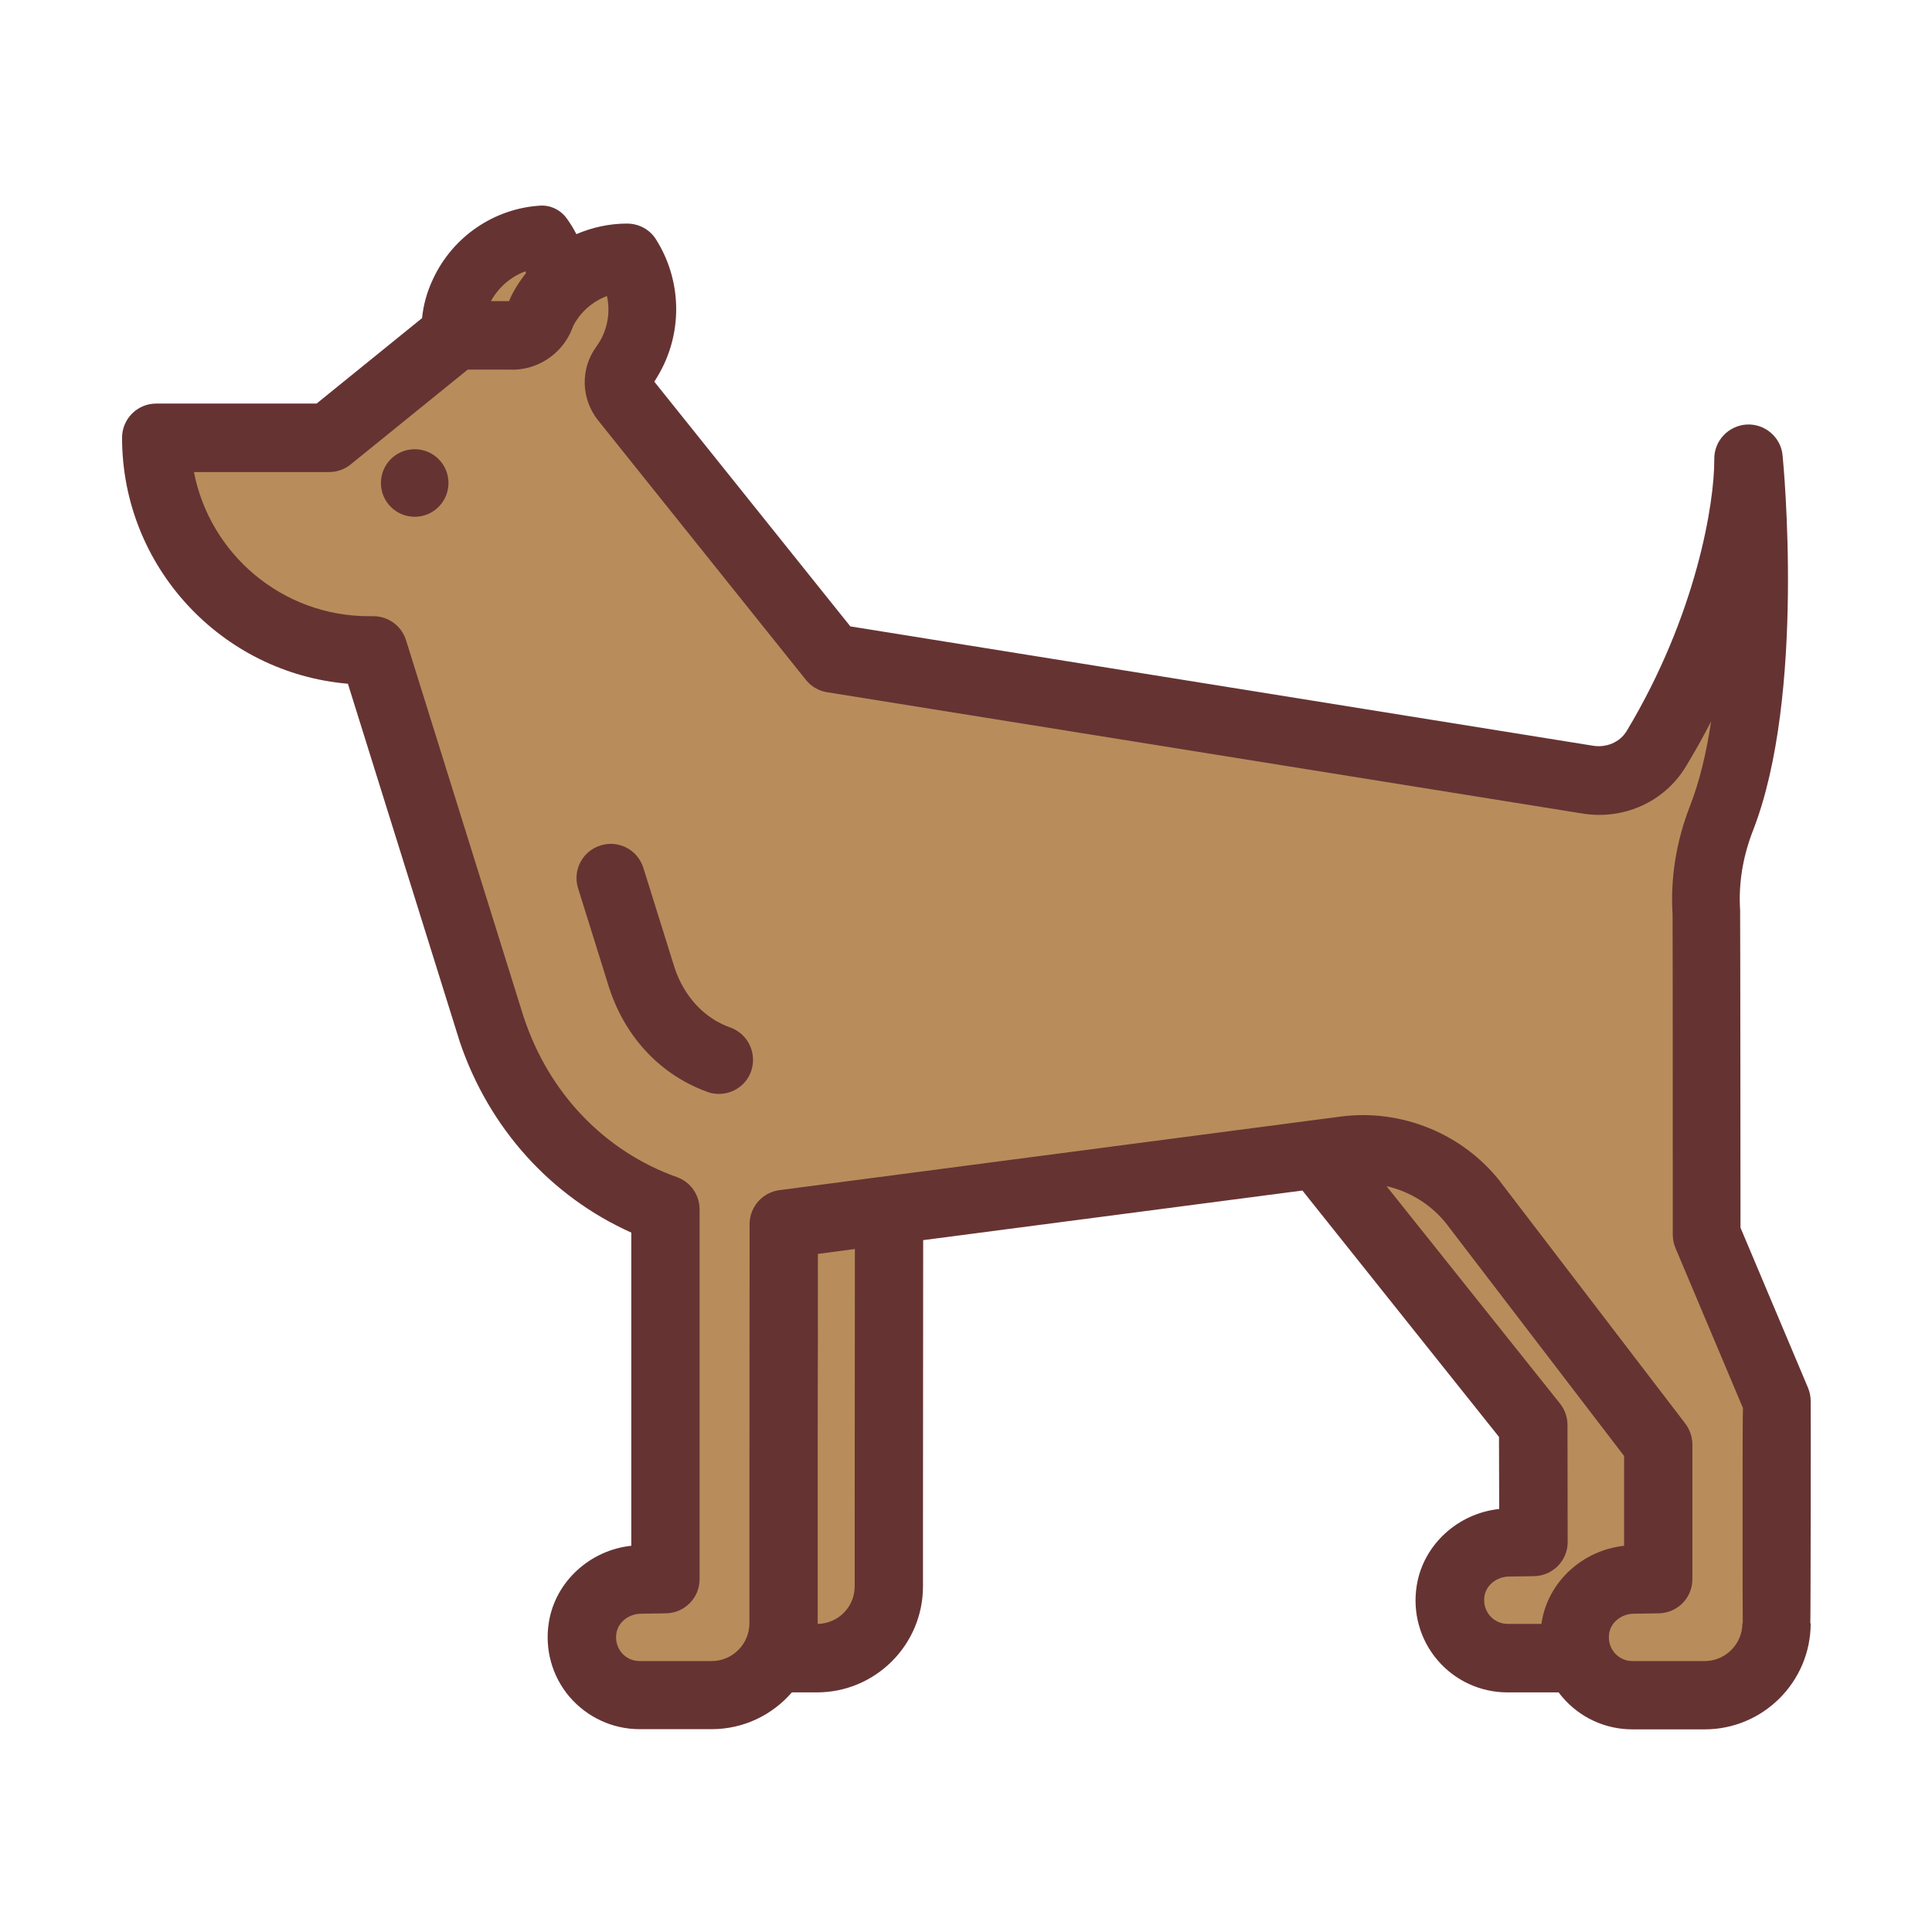
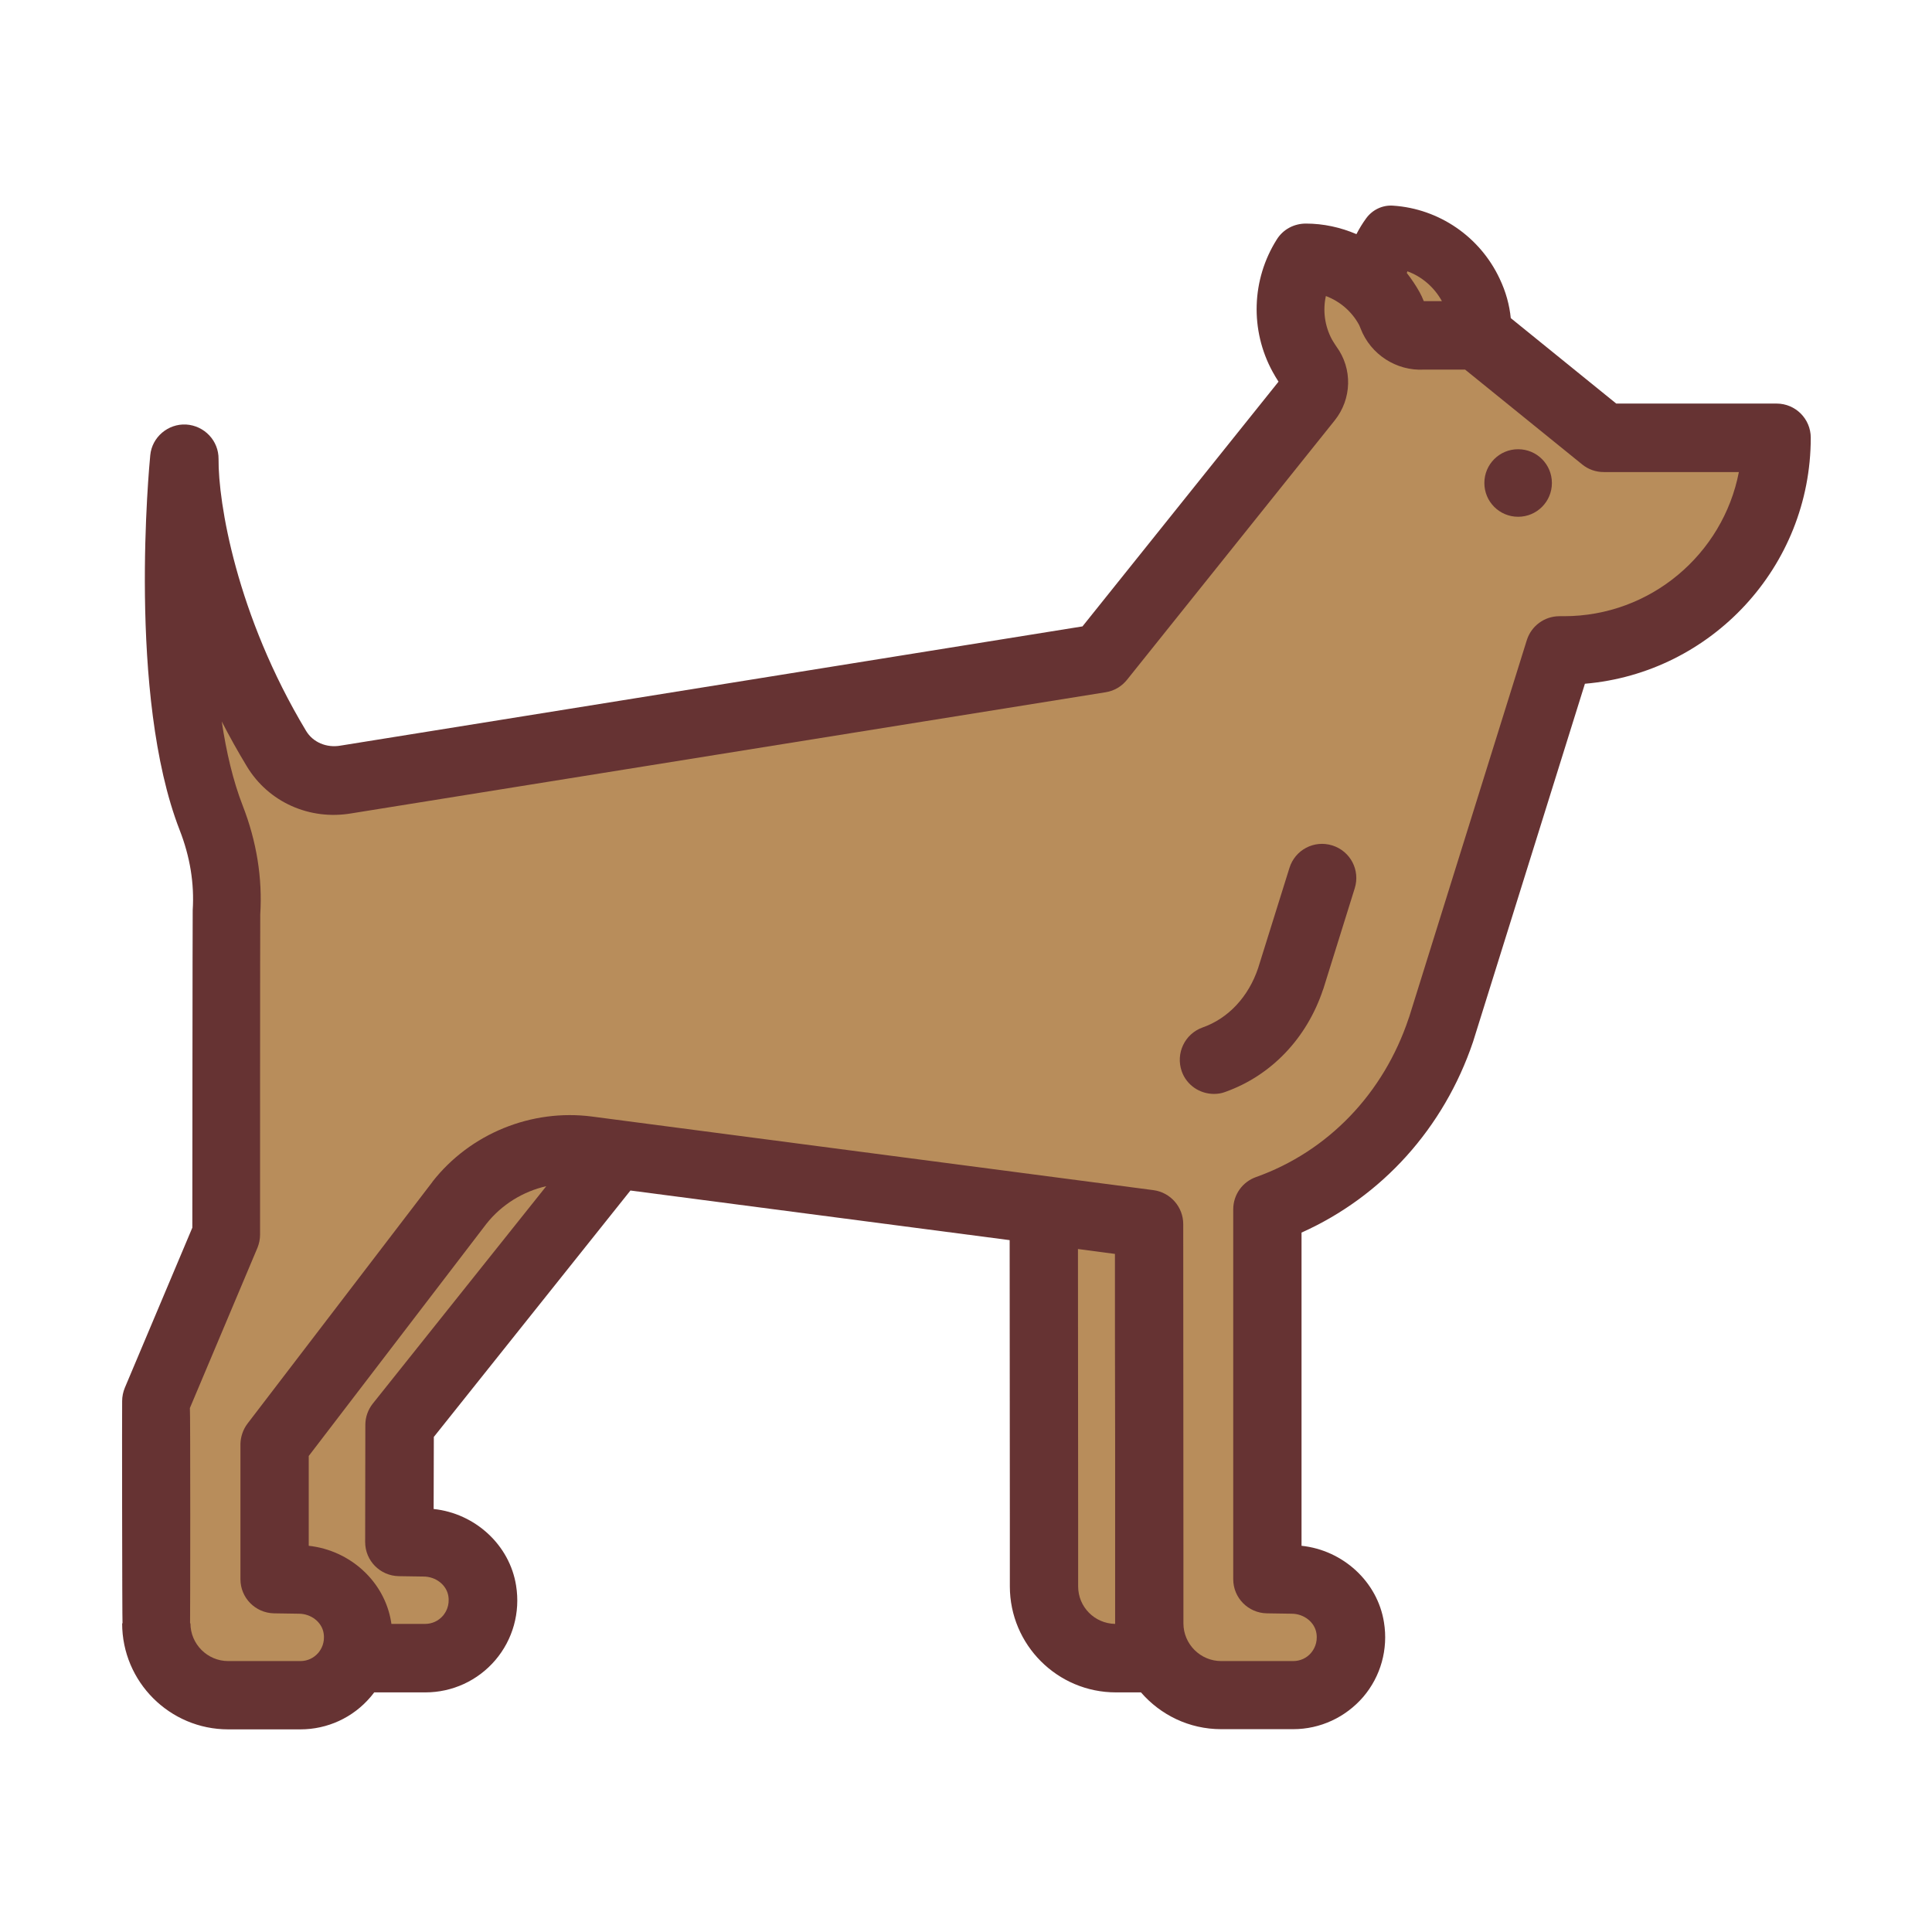
- <svg xmlns="http://www.w3.org/2000/svg" width="800px" height="800px" viewBox="0 0 1024 1024" class="icon" version="1.1">
-   <path d="M959.5 860.4h0.2c0 31-25.2 56.2-56.2 56.2h-38.3c-14.3 0-27.8-6.2-37.1-17.1-0.7-0.8-1.3-1.6-2-2.5H799c-14.3 0-27.8-6.2-37.1-17.1-9.3-10.9-13.3-25.3-11-39.5 3.4-21.6 21.8-38.3 43.7-40.6l-0.1-38.2L690.3 631l-201 26.3c0 47.8-0.1 147.5-0.1 147.5v36c0 31-25.2 56.2-56.2 56.2h-13.3c-10.3 11.9-25.5 19.5-42.5 19.5H339c-14.3 0-27.8-6.3-37.1-17.1-9.3-10.9-13.3-25.3-11-39.5 3.4-21.6 21.8-38.3 43.7-40.6v-166c-42.6-19.1-75.4-55.3-90.9-101.1-0.1-0.4-59.3-189.8-59.3-189.8-67-5.7-119.7-62-119.7-130.4 0-10 8.1-18.1 18.1-18.1h85l55.9-45.3c0.7-7 2.6-14 5.9-20.9 10.4-22.2 32.1-37.1 56.5-38.7 5.6-0.4 11 2.2 14.3 6.8 1.9 2.6 3.6 5.4 5.1 8.3 8.4-3.6 17.5-5.6 26.8-5.6 6.3 0 12.1 3.1 15.4 8.4 13.4 21.2 14.3 48.1 2.2 70.2-1 1.8-2 3.5-3.1 5.2L450.7 332s392.2 63 393.3 63.2c7.4 1.3 14.6-1.8 18.2-7.8 37.1-61.7 46.6-121.3 46.4-144.1-0.1-9.7 7.5-17.7 17.2-18.3 9.6-0.5 18.1 6.7 19 16.3 0.5 5.2 12.2 127.3-15.6 198.7-5.5 14.1-7.8 28.3-6.9 42.4 0.1 2 0.2 168.3 0.2 168.3l35.8 84.9c0.9 2.2 1.4 4.6 1.4 7 0.1 0 0 116.9-0.2 117.8z" fill="#663333" />
-   <path d="M923.7 860.4h-0.2c0 11-9 20-20 20h-38.3c-3.7 0-7.1-1.6-9.5-4.4-1.4-1.7-3.6-5.2-2.8-10.3 0.9-5.9 6.6-10.4 13.2-10.4l13.1-0.2c9.9-0.2 17.8-8.2 17.8-18.1v-71.4-0.3c-0.1-3.7-1.3-7.5-3.7-10.7l-98-128.1c0-0.1-0.1-0.1-0.1-0.2-20-25.5-52.5-38.7-84.6-34.5l-297.5 39c-9.1 1.2-15.8 9-15.8 18 0 32.4-0.1 173.5-0.1 175.6v36c0 11-9 20-20 20H339c-3.7 0-7.2-1.6-9.5-4.4-1.4-1.7-3.6-5.2-2.8-10.3 0.9-5.9 6.6-10.4 13.2-10.4l13.1-0.2c9.9-0.2 17.8-8.2 17.8-18.1V641c0-7.9-5-14.6-12-17.1-38.2-13.6-67.7-44.3-81-84.2-0.1-0.2-0.1-0.4-0.2-0.5l-62.4-199.9c-2.4-7.6-9.4-12.7-17.3-12.7h-2.4c-45.9 0-84.3-32.9-92.7-76.4h71.6c4.2 0 8.2-1.4 11.4-4l62.1-50.3h21.8c14.6 0.8 28.3-8 33.6-21.8 0.5-1.3 0.8-1.9 0.8-1.9 3.9-7.2 10.2-12.5 17.6-15.3 1.7 7.7 0.6 15.9-3.2 23-0.8 1.4-1.6 2.6-2.4 3.8-8.6 11.7-8.2 27.7 0.9 39.1l110.1 137.5c2.8 3.5 6.8 5.9 11.3 6.6 0 0 399.1 64.1 399.8 64.2 22.2 3.8 44-6 55.4-24.9 4.9-8.1 9.3-16 13.3-23.8-2.4 16.2-6 31.5-11.1 44.6-7.4 19-10.5 38.4-9.3 57.7 0.1 1.2 0.1 169.7 0.1 169.7 0 2.4 0.5 4.8 1.4 7l35.8 84.9c-0.3 0-0.2 113.2-0.1 114.1z" fill="#B88D5B" />
-   <path d="M860.8 771.7v47.6c-22 2.4-40.3 19-43.7 40.6 0 0.3-0.1 0.5-0.1 0.8h-17.9c-3.7 0-7.1-1.6-9.5-4.4-1.4-1.7-3.6-5.2-2.8-10.3 0.9-5.9 6.6-10.4 13.2-10.4l13.1-0.2c9.9-0.2 17.8-8.2 17.8-18.1l-0.1-62.1c0-4.1-1.4-8-3.9-11.2l-92-115.3c12.3 2.8 23.6 9.7 31.7 19.9l94.2 123.1zM433.5 664.6l19.6-2.6c0 49.6-0.1 142.8-0.1 142.8v36c0 10.9-8.7 19.7-19.6 19.9v-36.4-61.6c0.1-33.8 0.1-73.7 0.1-98.1z" fill="#B88D5B" />
-   <path d="M387.1 544.6c9.4 3.4 14.3 13.7 11 23.2-2.6 7.4-9.6 12-17.1 12-2 0-4.1-0.3-6.1-1.1-24.3-8.7-43.1-28.4-51.7-54.2l-0.1-0.2c0-0.1-0.1-0.2-0.1-0.3l-16.6-53.2c-3-9.6 2.3-19.7 11.9-22.7 9.6-3 19.7 2.3 22.7 11.9l16.6 53.1c5.1 15.2 15.8 26.7 29.5 31.5z" fill="#663333" />
-   <path d="M278.5 143.8l0.3 0.9c-2.5 3.2-4.8 6.6-6.8 10.2-0.8 1.4-1.5 3-2.2 4.7h-9.6c4.1-7.4 10.6-13 18.3-15.8z" fill="#B88D5B" />
-   <path d="M219.8 238.1c9.9 0 17.9 8 17.9 17.9 0 9.9-8 17.9-17.9 17.9-9.9 0-17.9-8-17.9-17.9 0-9.9 8-17.9 17.9-17.9z" fill="#663333" />
+ <svg xmlns="http://www.w3.org/2000/svg" width="800px" height="800px" viewBox="0 0 1024 1024" class="icon" version="1.1" id="svg6">
+   <defs id="defs6" />
+   <path d="m 64.939,860.4 h -0.2 c 0,31 25.2,56.2 56.2,56.2 h 38.3 c 14.3,0 27.8,-6.2 37.1,-17.1 0.7,-0.8 1.3,-1.6 2,-2.5 h 27.1 c 14.3,0 27.8,-6.2 37.1,-17.1 9.3,-10.9 13.3,-25.3 11,-39.5 -3.4,-21.6 -21.8,-38.3 -43.7,-40.6 l 0.1,-38.2 104.2,-130.6 201,26.3 c 0,47.8 0.1,147.5 0.1,147.5 v 36 c 0,31 25.2,56.2 56.2,56.2 h 13.3 c 10.3,11.9 25.5,19.5 42.5,19.5 h 38.2 c 14.3,0 27.8,-6.3 37.1,-17.1 9.3,-10.9 13.3,-25.3 11,-39.5 -3.4,-21.6 -21.8,-38.3 -43.7,-40.6 v -166 c 42.6,-19.1 75.4,-55.3 90.9,-101.1 0.1,-0.4 59.3,-189.8 59.3,-189.8 67,-5.7 119.7,-62 119.7,-130.4 0,-10 -8.1,-18.1 -18.1,-18.1 h -85 l -55.9,-45.3 c -0.7,-7 -2.6,-14 -5.9,-20.9 -10.4,-22.2 -32.1,-37.1 -56.5,-38.7 -5.6,-0.4 -11,2.2 -14.3,6.8 -1.9,2.6 -3.6,5.4 -5.1,8.3 -8.4,-3.6 -17.5,-5.6 -26.8,-5.6 -6.3,0 -12.1,3.1 -15.4,8.4 -13.4,21.2 -14.3,48.1 -2.2,70.2 1,1.8 2,3.5 3.1,5.2 l -103.9,129.7 c 0,0 -392.2,63 -393.3,63.2 -7.4,1.3 -14.6,-1.8 -18.2,-7.8 -37.1,-61.7 -46.6,-121.3 -46.4,-144.1 0.1,-9.7 -7.5,-17.7 -17.2,-18.3 -9.6,-0.5 -18.1,6.7 -19,16.3 -0.5,5.2 -12.2,127.3 15.6,198.7 5.5,14.1 7.8,28.3 6.9,42.4 -0.1,2 -0.2,168.3 -0.2,168.3 l -35.8,84.9 c -0.9,2.2 -1.4,4.6 -1.4,7 -0.1,0 0,116.9 0.2,117.8 z" fill="#663333" id="path1" />
+   <path d="m 100.739,860.4 h 0.2 c 0,11 9,20 20,20 h 38.3 c 3.7,0 7.1,-1.6 9.5,-4.4 1.4,-1.7 3.6,-5.2 2.8,-10.3 -0.9,-5.9 -6.6,-10.4 -13.2,-10.4 l -13.1,-0.2 c -9.9,-0.2 -17.8,-8.2 -17.8,-18.1 v -71.4 -0.3 c 0.1,-3.7 1.3,-7.5 3.7,-10.7 l 98,-128.1 c 0,-0.1 0.1,-0.1 0.1,-0.2 20,-25.5 52.5,-38.7 84.6,-34.5 l 297.5,39 c 9.1,1.2 15.8,9 15.8,18 0,32.4 0.1,173.5 0.1,175.6 v 36 c 0,11 9,20 20,20 h 38.2 c 3.7,0 7.2,-1.6 9.5,-4.4 1.4,-1.7 3.6,-5.2 2.8,-10.3 -0.9,-5.9 -6.6,-10.4 -13.2,-10.4 l -13.1,-0.2 c -9.9,-0.2 -17.8,-8.2 -17.8,-18.1 V 641 c 0,-7.9 5,-14.6 12,-17.1 38.2,-13.6 67.7,-44.3 81,-84.2 0.1,-0.2 0.1,-0.4 0.2,-0.5 l 62.4,-199.9 c 2.4,-7.6 9.4,-12.7 17.3,-12.7 h 2.4 c 45.9,0 84.3,-32.9 92.7,-76.4 h -71.6 c -4.2,0 -8.2,-1.4 -11.4,-4 l -62.1,-50.3 h -21.8 c -14.6,0.8 -28.3,-8 -33.6,-21.8 -0.5,-1.3 -0.8,-1.9 -0.8,-1.9 -3.9,-7.2 -10.2,-12.5 -17.6,-15.3 -1.7,7.7 -0.6,15.9 3.2,23 0.8,1.4 1.6,2.6 2.4,3.8 8.6,11.7 8.2,27.7 -0.9,39.1 l -110.1,137.5 c -2.8,3.5 -6.8,5.9 -11.3,6.6 0,0 -399.1,64.1 -399.8,64.2 -22.2,3.8 -44,-6 -55.4,-24.9 -4.9,-8.1 -9.3,-16 -13.3,-23.8 2.4,16.2 6,31.5 11.1,44.6 7.4,19 10.5,38.4 9.3,57.7 -0.1,1.2 -0.1,169.7 -0.1,169.7 0,2.4 -0.5,4.8 -1.4,7 l -35.8,84.9 c 0.3,0 0.2,113.2 0.1,114.1 z" fill="#b88d5b" id="path2" />
+   <path d="m 163.639,771.7 v 47.6 c 22,2.4 40.3,19 43.7,40.6 0,0.3 0.1,0.5 0.1,0.8 h 17.9 c 3.7,0 7.1,-1.6 9.5,-4.4 1.4,-1.7 3.6,-5.2 2.8,-10.3 -0.9,-5.9 -6.6,-10.4 -13.2,-10.4 l -13.1,-0.2 c -9.9,-0.2 -17.8,-8.2 -17.8,-18.1 l 0.1,-62.1 c 0,-4.1 1.4,-8 3.9,-11.2 l 92,-115.3 c -12.3,2.8 -23.6,9.7 -31.7,19.9 z m 427.3,-107.1 -19.6,-2.6 c 0,49.6 0.1,142.8 0.1,142.8 v 36 c 0,10.9 8.7,19.7 19.6,19.9 v -36.4 -61.6 c -0.1,-33.8 -0.1,-73.7 -0.1,-98.1 z" fill="#b88d5b" id="path3" />
+   <path d="m 637.339,544.6 c -9.4,3.4 -14.3,13.7 -11,23.2 2.6,7.4 9.6,12 17.1,12 2,0 4.1,-0.3 6.1,-1.1 24.3,-8.7 43.1,-28.4 51.7,-54.2 l 0.1,-0.2 c 0,-0.1 0.1,-0.2 0.1,-0.3 l 16.6,-53.2 c 3,-9.6 -2.3,-19.7 -11.9,-22.7 -9.6,-3 -19.7,2.3 -22.7,11.9 l -16.6,53.1 c -5.1,15.2 -15.8,26.7 -29.5,31.5 z" fill="#663333" id="path4" />
+   <path d="m 745.939,143.8 -0.3,0.9 c 2.5,3.2 4.8,6.6 6.8,10.2 0.8,1.4 1.5,3 2.2,4.7 h 9.6 c -4.1,-7.4 -10.6,-13 -18.3,-15.8 z" fill="#b88d5b" id="path5" />
+   <path d="m 804.639,238.1 c -9.9,0 -17.9,8 -17.9,17.9 0,9.9 8,17.9 17.9,17.9 9.9,0 17.9,-8 17.9,-17.9 0,-9.9 -8,-17.9 -17.9,-17.9 z" fill="#663333" id="path6" />
</svg>
